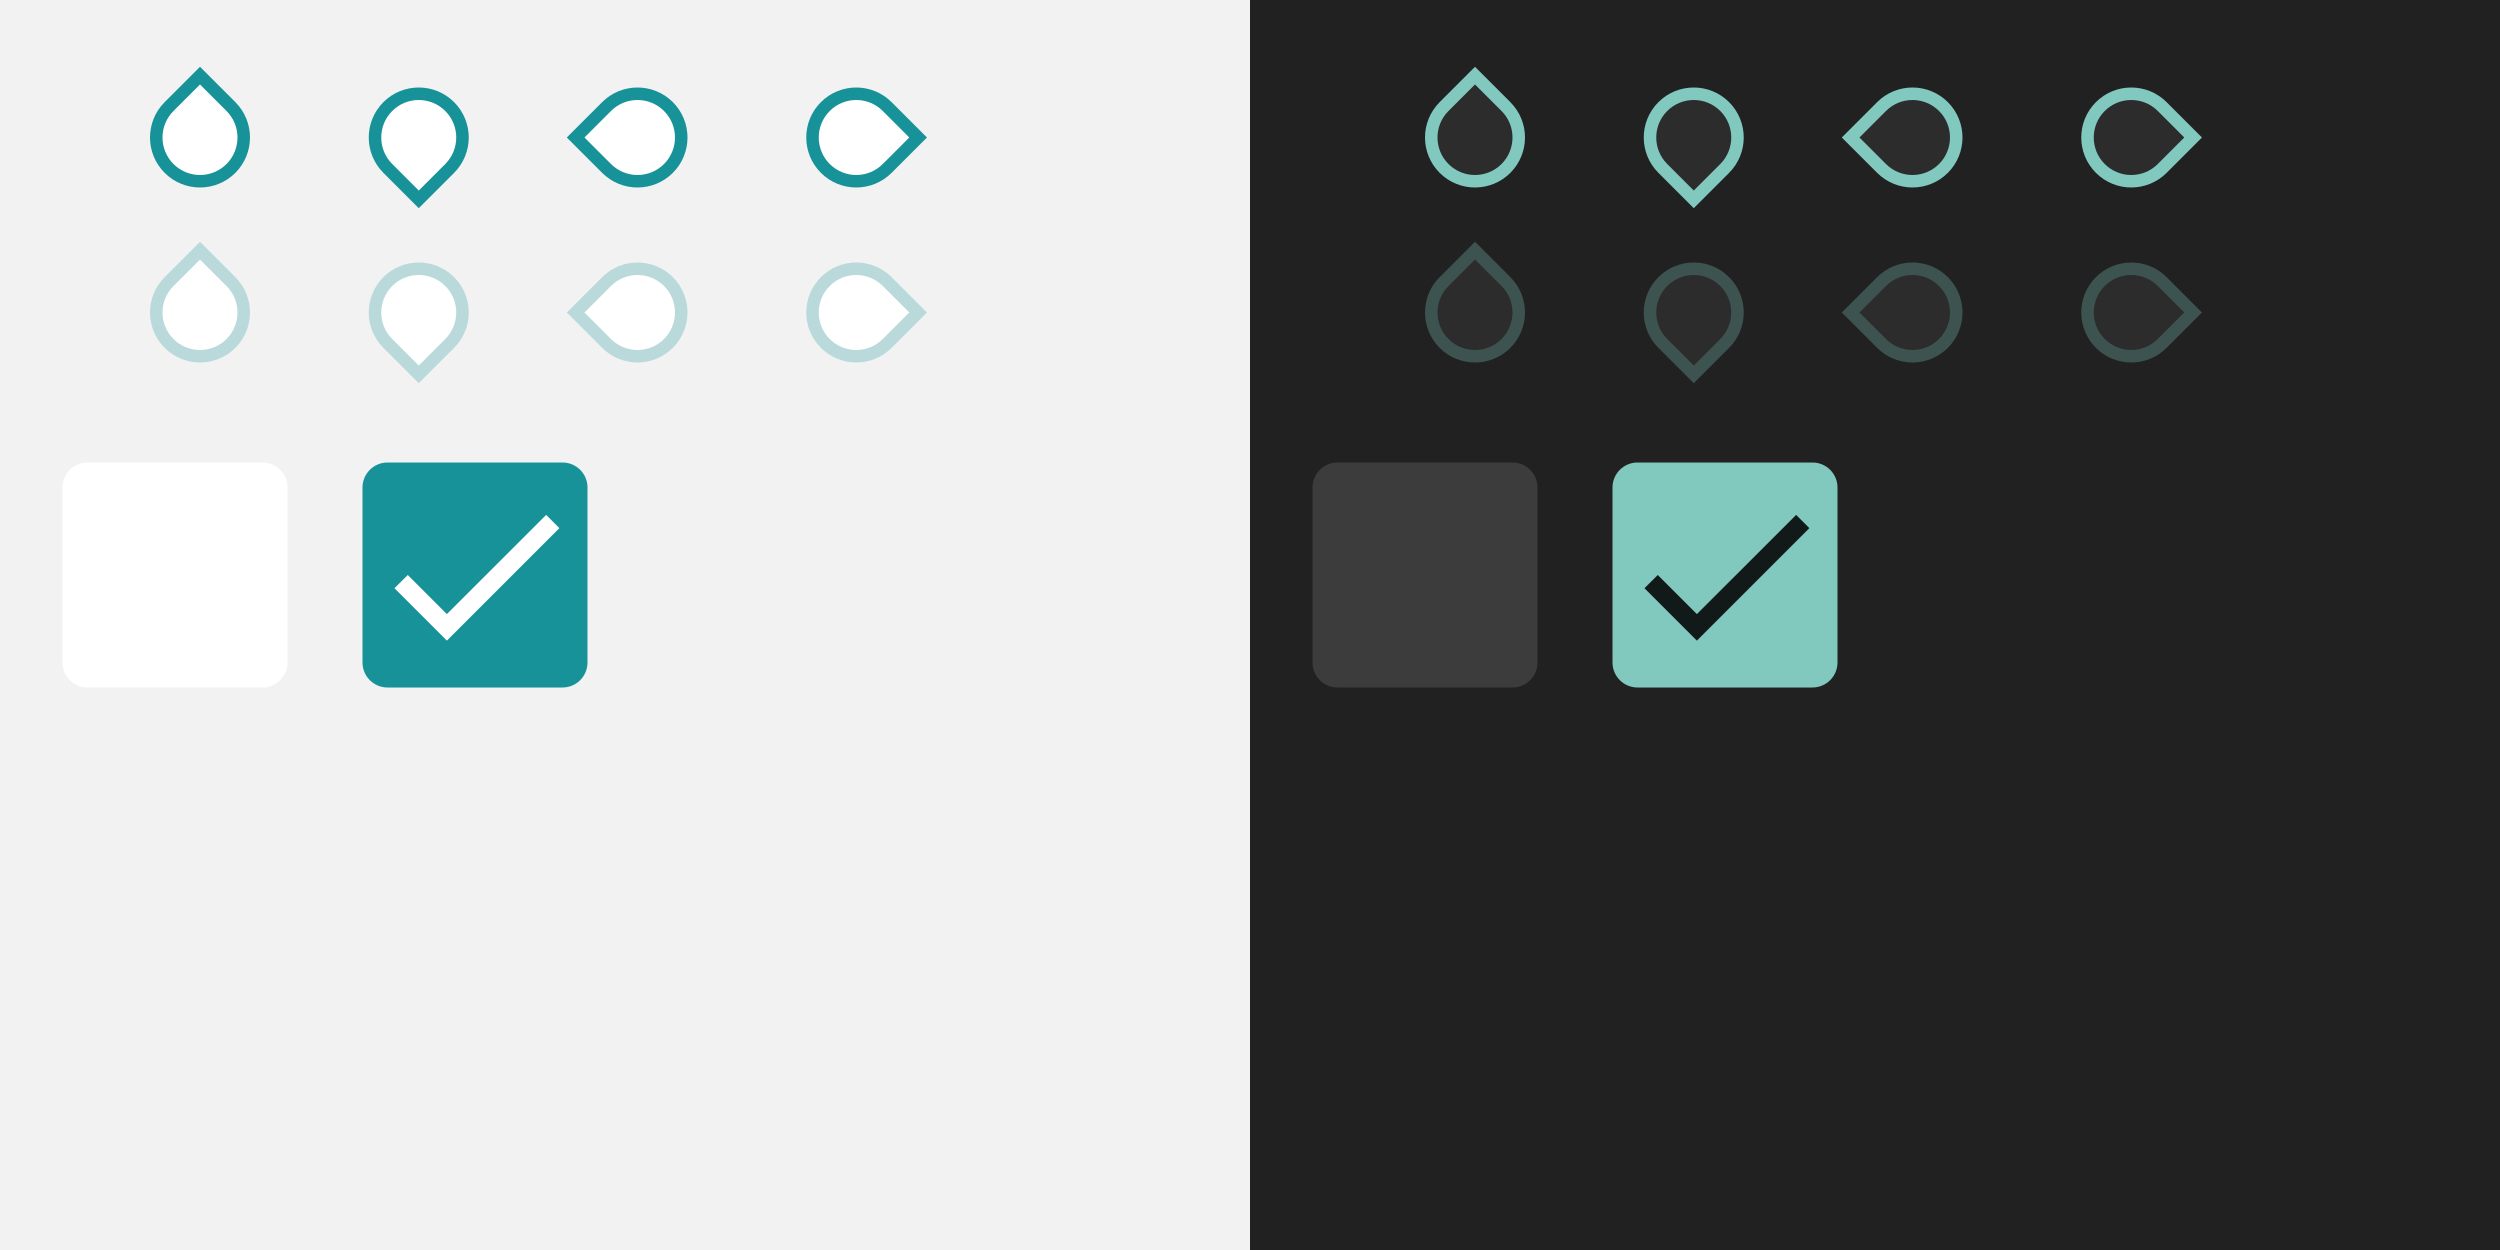
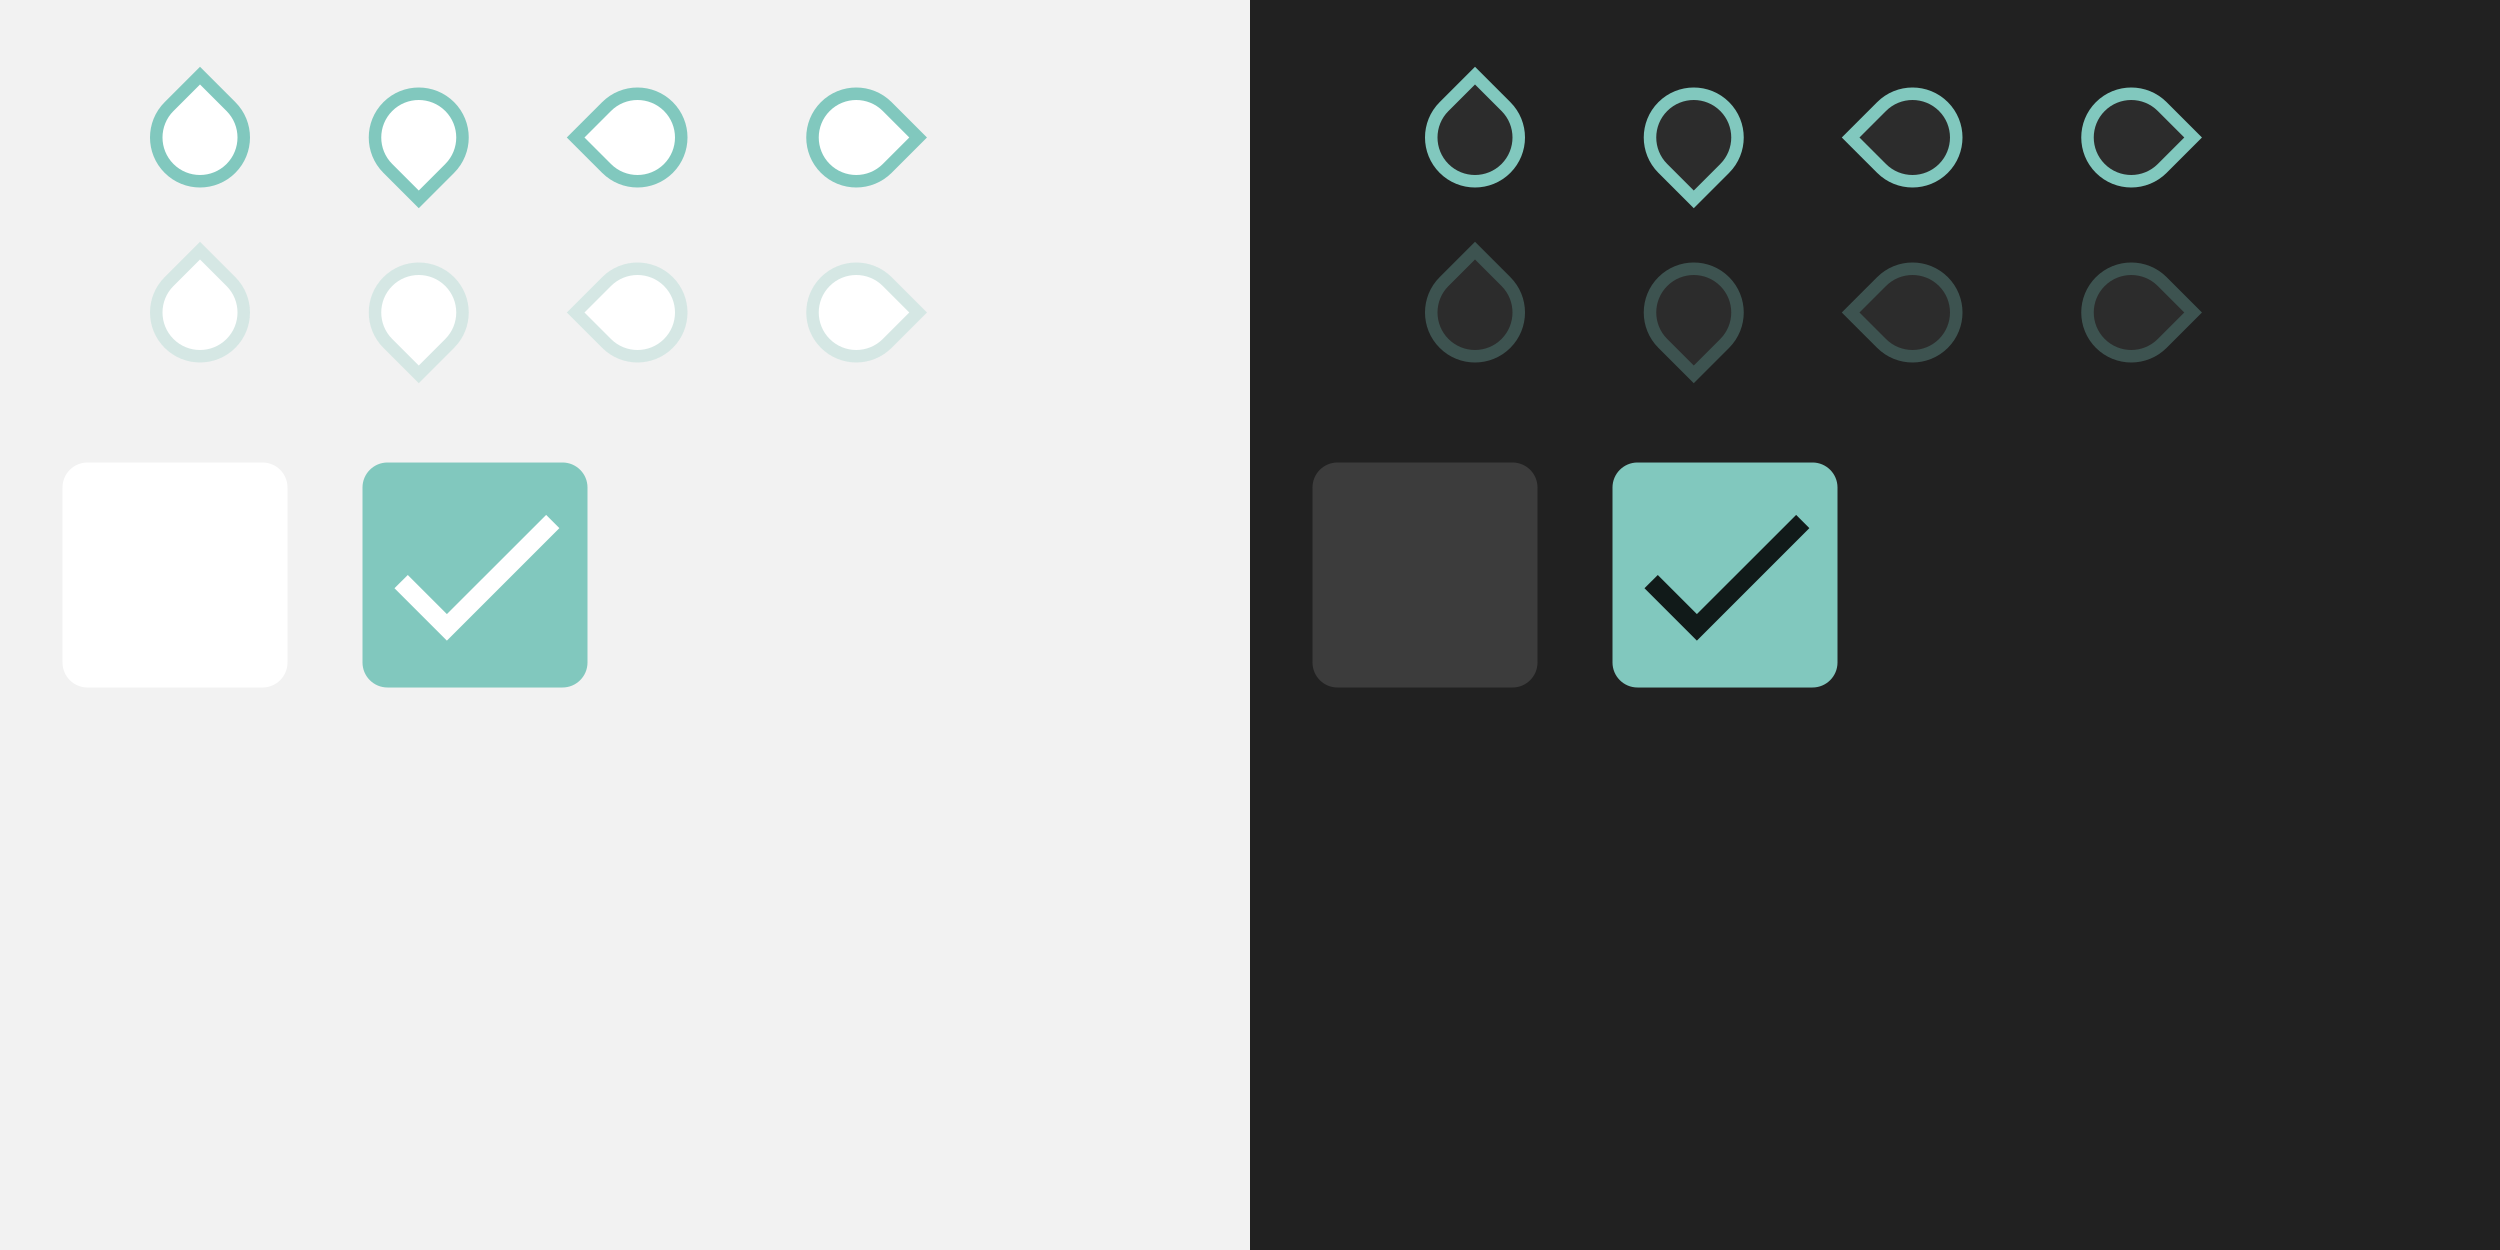
<svg xmlns="http://www.w3.org/2000/svg" xmlns:xlink="http://www.w3.org/1999/xlink" width="400" height="200" version="1.1" viewBox="0 0 400 200">
  <defs>
    <g id="base-selectionmode-checkbox">
      <rect width="40" height="40" fill="none" />
      <rect x="2" y="2" width="36" height="36" rx="4" />
    </g>
    <g id="base-selectionmode-checkmark">
      <path transform="matrix(1.5 0 0 1.5 2 2)" d="M9 16.17L4.83 12l-1.42 1.41L9 19 21 7l-1.41-1.41z" />
    </g>
    <linearGradient id="color-on-primary-dark">
      <stop stop-color="#FFFFFF" offset="1" />
    </linearGradient>
    <linearGradient id="color-on-primary-light">
      <stop stop-color="#000000" stop-opacity=".87" offset="1" />
    </linearGradient>
    <linearGradient id="color-primary-dark">
-       <stop stop-color="#179299" offset="1" />
+       <stop stop-color="#81c8be" offset="1" />
    </linearGradient>
    <linearGradient id="color-primary-light">
      <stop stop-color="#81c8be" offset="1" />
    </linearGradient>
    <linearGradient id="color-surface">
      <stop stop-color="#FFFFFF" offset="1" />
    </linearGradient>
    <linearGradient id="color-surface-dark">
      <stop stop-color="#3C3C3C" offset="1" />
    </linearGradient>
    <linearGradient id="color-background">
      <stop stop-color="#F2F2F2" offset="1" />
    </linearGradient>
    <linearGradient id="color-background-dark">
      <stop stop-color="#212121" offset="1" />
    </linearGradient>
    <linearGradient id="color-base">
      <stop stop-color="#FFFFFF" offset="1" />
    </linearGradient>
    <linearGradient id="color-base-dark">
      <stop stop-color="#2c2c2c" offset="1" />
    </linearGradient>
  </defs>
  <rect width="200" height="200" fill="url(#color-background)" />
  <g id="selectionmode-checkbox-unchecked" transform="translate(8,72)">
    <use width="100%" height="100%" fill="url(#color-surface)" xlink:href="#base-selectionmode-checkbox" />
  </g>
  <g id="selectionmode-checkbox-checked" transform="translate(56,72)">
    <use width="100%" height="100%" fill="url(#color-primary-dark)" xlink:href="#base-selectionmode-checkbox" />
    <use width="100%" height="100%" fill="url(#color-on-primary-dark)" xlink:href="#base-selectionmode-checkmark" />
  </g>
  <rect x="200" width="200" height="200" fill="url(#color-background-dark)" />
  <g id="selectionmode-checkbox-unchecked-dark" transform="translate(208,72)">
    <use width="100%" height="100%" fill="url(#color-surface-dark)" xlink:href="#base-selectionmode-checkbox" />
  </g>
  <g id="selectionmode-checkbox-checked-dark" transform="translate(256,72)">
    <use width="100%" height="100%" fill="url(#color-primary-light)" xlink:href="#base-selectionmode-checkbox" />
    <use width="100%" height="100%" fill="url(#color-on-primary-light)" xlink:href="#base-selectionmode-checkmark" />
  </g>
  <g id="scale-horz-marks-before-slider" transform="translate(20,10)">
    <g>
      <rect width="24" height="24" fill="none" />
      <path transform="rotate(45,12,12)" d="m6 6h6a6 6 0 1 1-6 6z" fill="url(#color-surface)" stroke="url(#color-primary-dark)" stroke-linecap="round" stroke-width="4" style="paint-order:stroke fill markers" />
    </g>
  </g>
  <use id="scale-horz-marks-after-slider" transform="matrix(1 0 0 -1 35 44)" width="100%" height="100%" xlink:href="#scale-horz-marks-before-slider" />
  <use id="scale-vert-marks-before-slider" transform="rotate(-90,67,-13)" width="100%" height="100%" xlink:href="#scale-horz-marks-before-slider" />
  <use id="scale-vert-marks-after-slider" transform="rotate(90,84.5,74.5)" width="100%" height="100%" xlink:href="#scale-horz-marks-before-slider" />
  <g id="scale-horz-marks-before-slider-disabled" transform="translate(20,38)">
    <g>
      <rect width="24" height="24" fill="none" />
      <path transform="rotate(45,12,12)" d="m6 6h6a6 6 0 1 1-6 6z" fill="url(#color-surface)" stroke="url(#color-primary-dark)" stroke-linecap="round" stroke-opacity=".25" stroke-width="4" style="paint-order:stroke fill markers" />
    </g>
  </g>
  <use id="scale-horz-marks-after-slider-disabled" transform="matrix(1 0 0 -1 35 100)" width="100%" height="100%" xlink:href="#scale-horz-marks-before-slider-disabled" />
  <use id="scale-vert-marks-before-slider-disabled" transform="rotate(-90,67,15)" width="100%" height="100%" xlink:href="#scale-horz-marks-before-slider-disabled" />
  <use id="scale-vert-marks-after-slider-disabled" transform="rotate(90,84.5,102.5)" width="100%" height="100%" xlink:href="#scale-horz-marks-before-slider-disabled" />
  <g id="scale-horz-marks-before-slider-dark" transform="translate(224,10)">
    <g>
      <rect width="24" height="24" fill="none" />
      <path transform="rotate(45,12,12)" d="m6 6h6a6 6 0 1 1-6 6z" fill="url(#color-base-dark)" stroke="url(#color-primary-light)" stroke-linecap="round" stroke-width="4" style="paint-order:stroke fill markers" />
    </g>
  </g>
  <g id="scale-horz-marks-before-slider-disabled-dark" transform="translate(224,38)">
    <g>
      <rect width="24" height="24" fill="none" />
      <path transform="rotate(45,12,12)" d="m6 6h6a6 6 0 1 1-6 6z" fill="url(#color-base-dark)" stroke="url(#color-primary-light)" stroke-linecap="round" stroke-opacity=".3" stroke-width="4" style="paint-order:stroke fill markers" />
    </g>
  </g>
  <use id="scale-horz-marks-after-slider-dark" transform="rotate(180,253.5,22)" width="100%" height="100%" xlink:href="#scale-horz-marks-before-slider-dark" />
  <use id="scale-horz-marks-after-slider-disabled-dark" transform="rotate(180,253.5,50)" width="100%" height="100%" xlink:href="#scale-horz-marks-before-slider-disabled-dark" />
  <use id="scale-vert-marks-before-slider-dark" transform="rotate(-90,271,-13)" width="100%" height="100%" xlink:href="#scale-horz-marks-before-slider-dark" />
  <use id="scale-vert-marks-before-slider-disabled-dark" transform="rotate(-90,271,15)" width="100%" height="100%" xlink:href="#scale-horz-marks-before-slider-disabled-dark" />
  <use id="scale-vert-marks-after-slider-dark" transform="rotate(90,288.5,74.5)" width="100%" height="100%" xlink:href="#scale-horz-marks-before-slider-dark" />
  <use id="scale-vert-marks-after-slider-disabled-dark" transform="rotate(90,288.5,102.5)" width="100%" height="100%" xlink:href="#scale-horz-marks-before-slider-disabled-dark" />
</svg>
